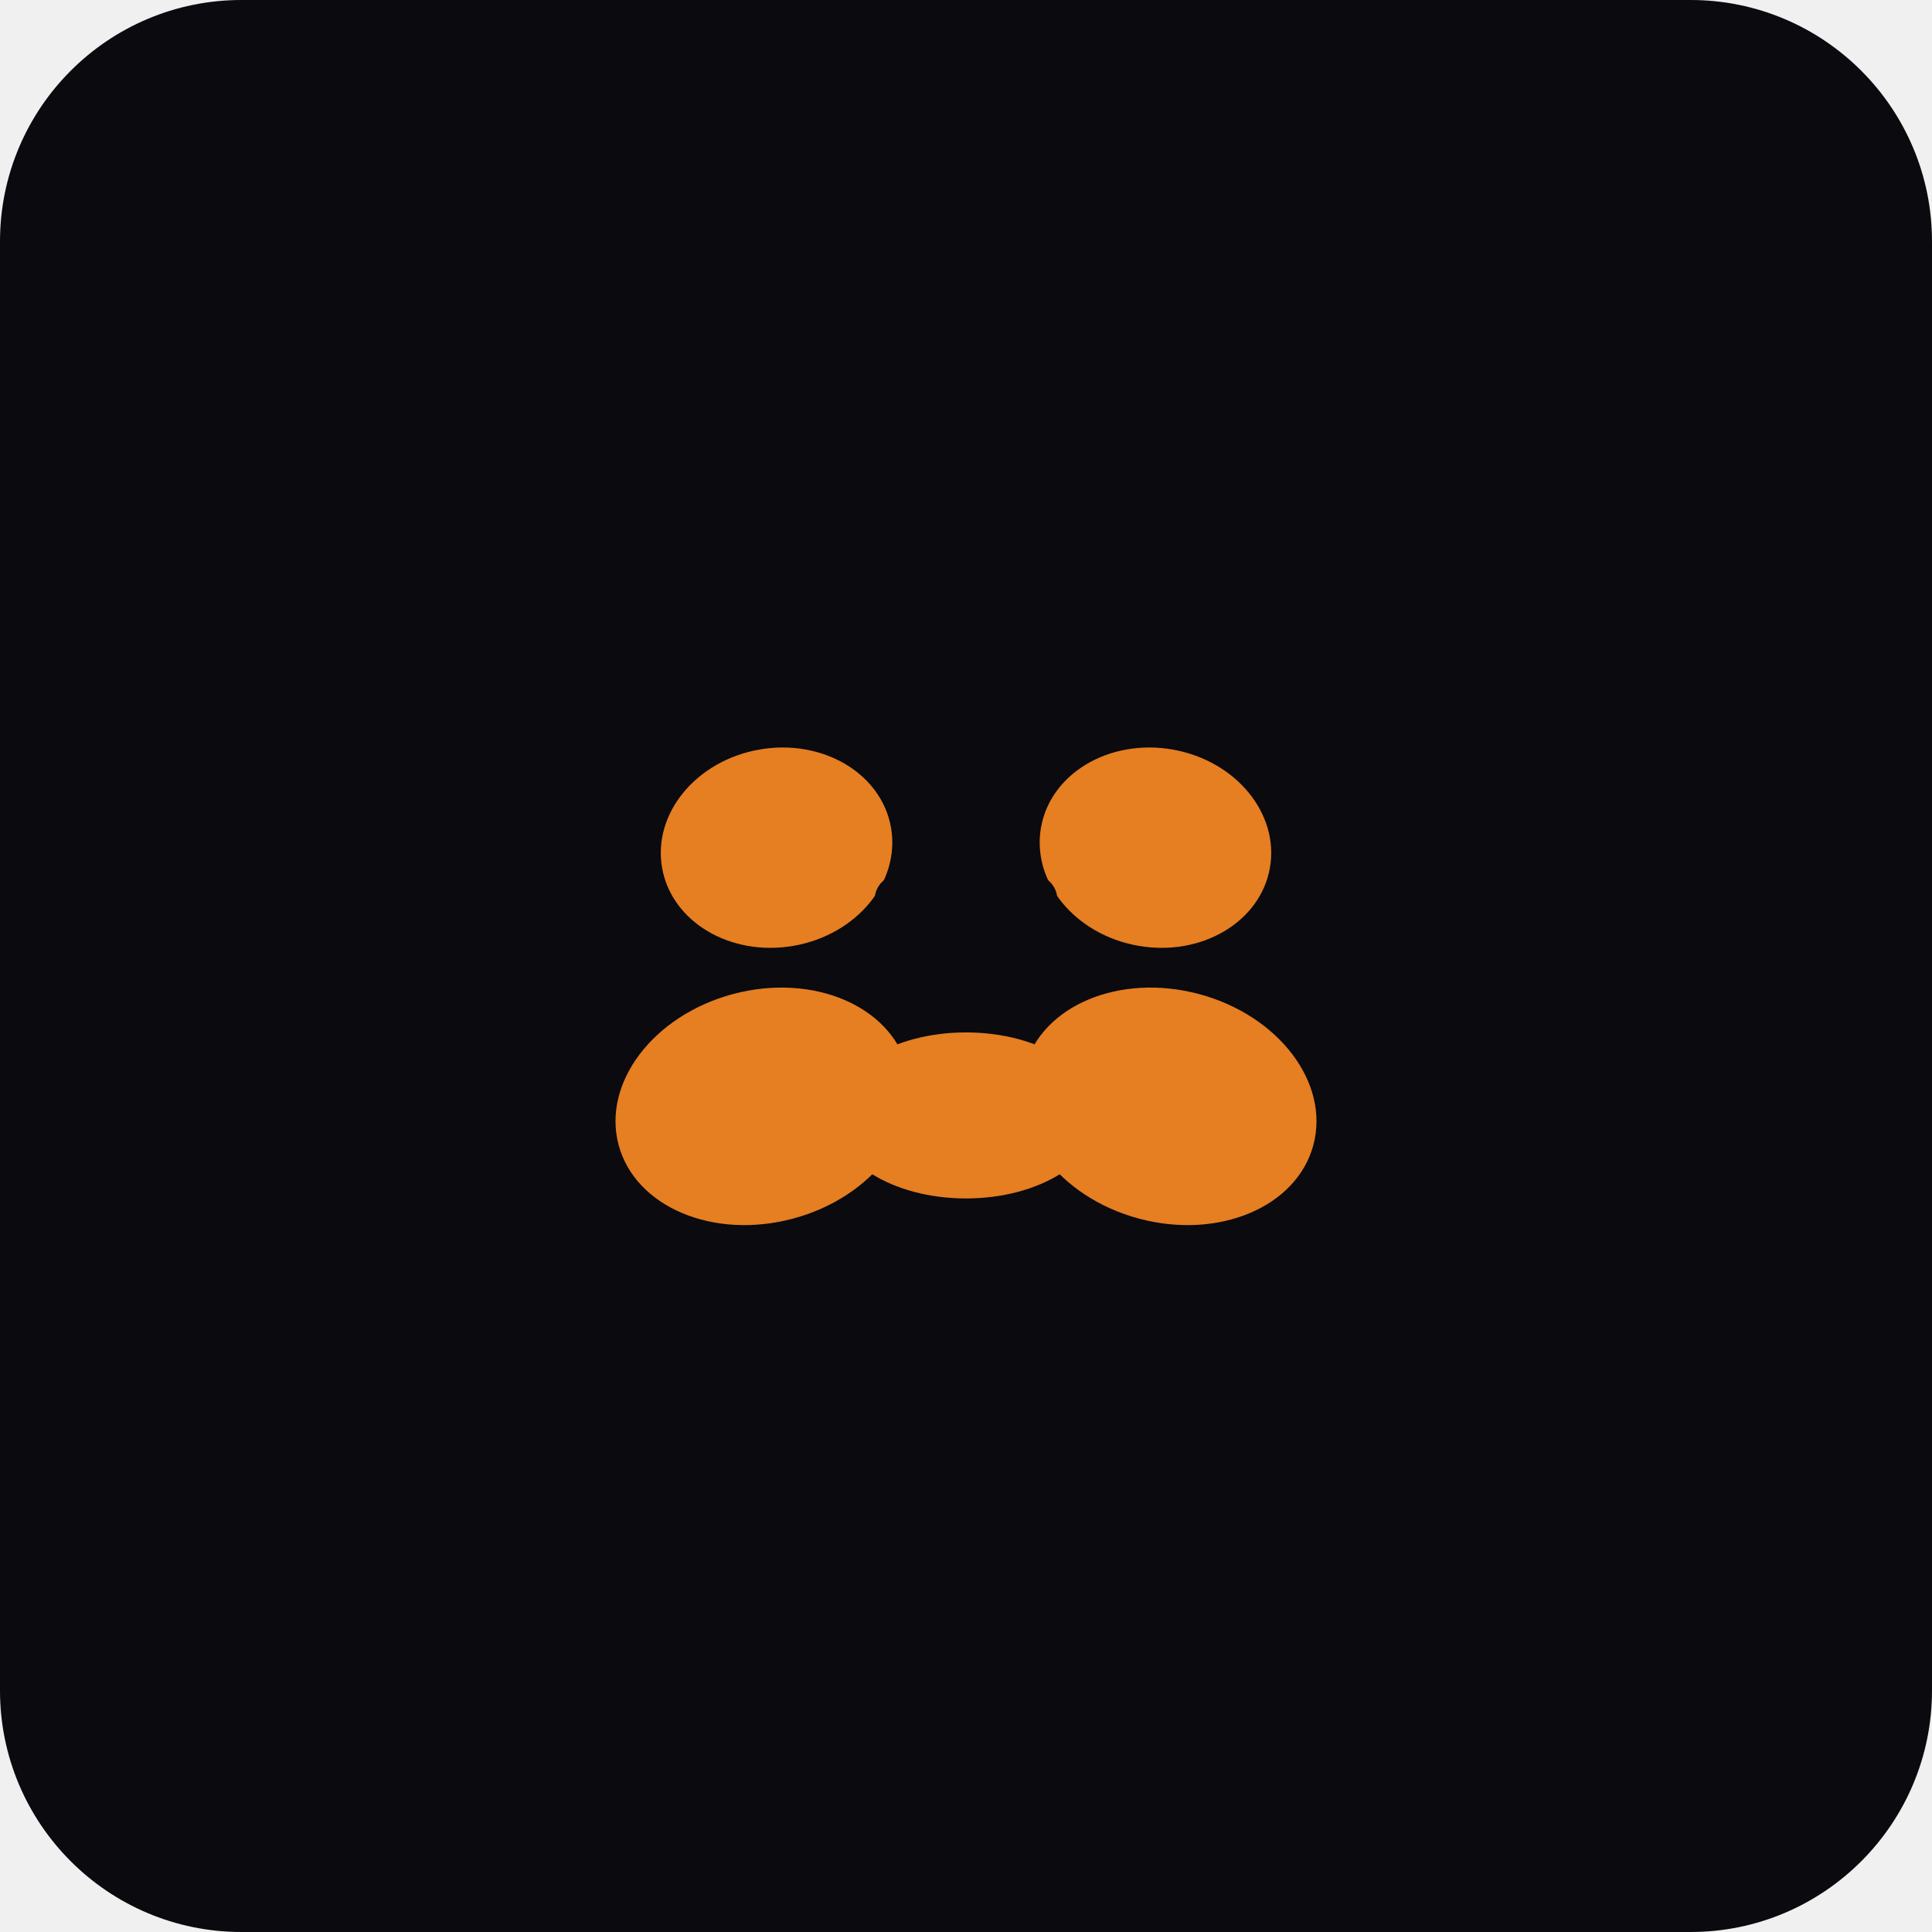
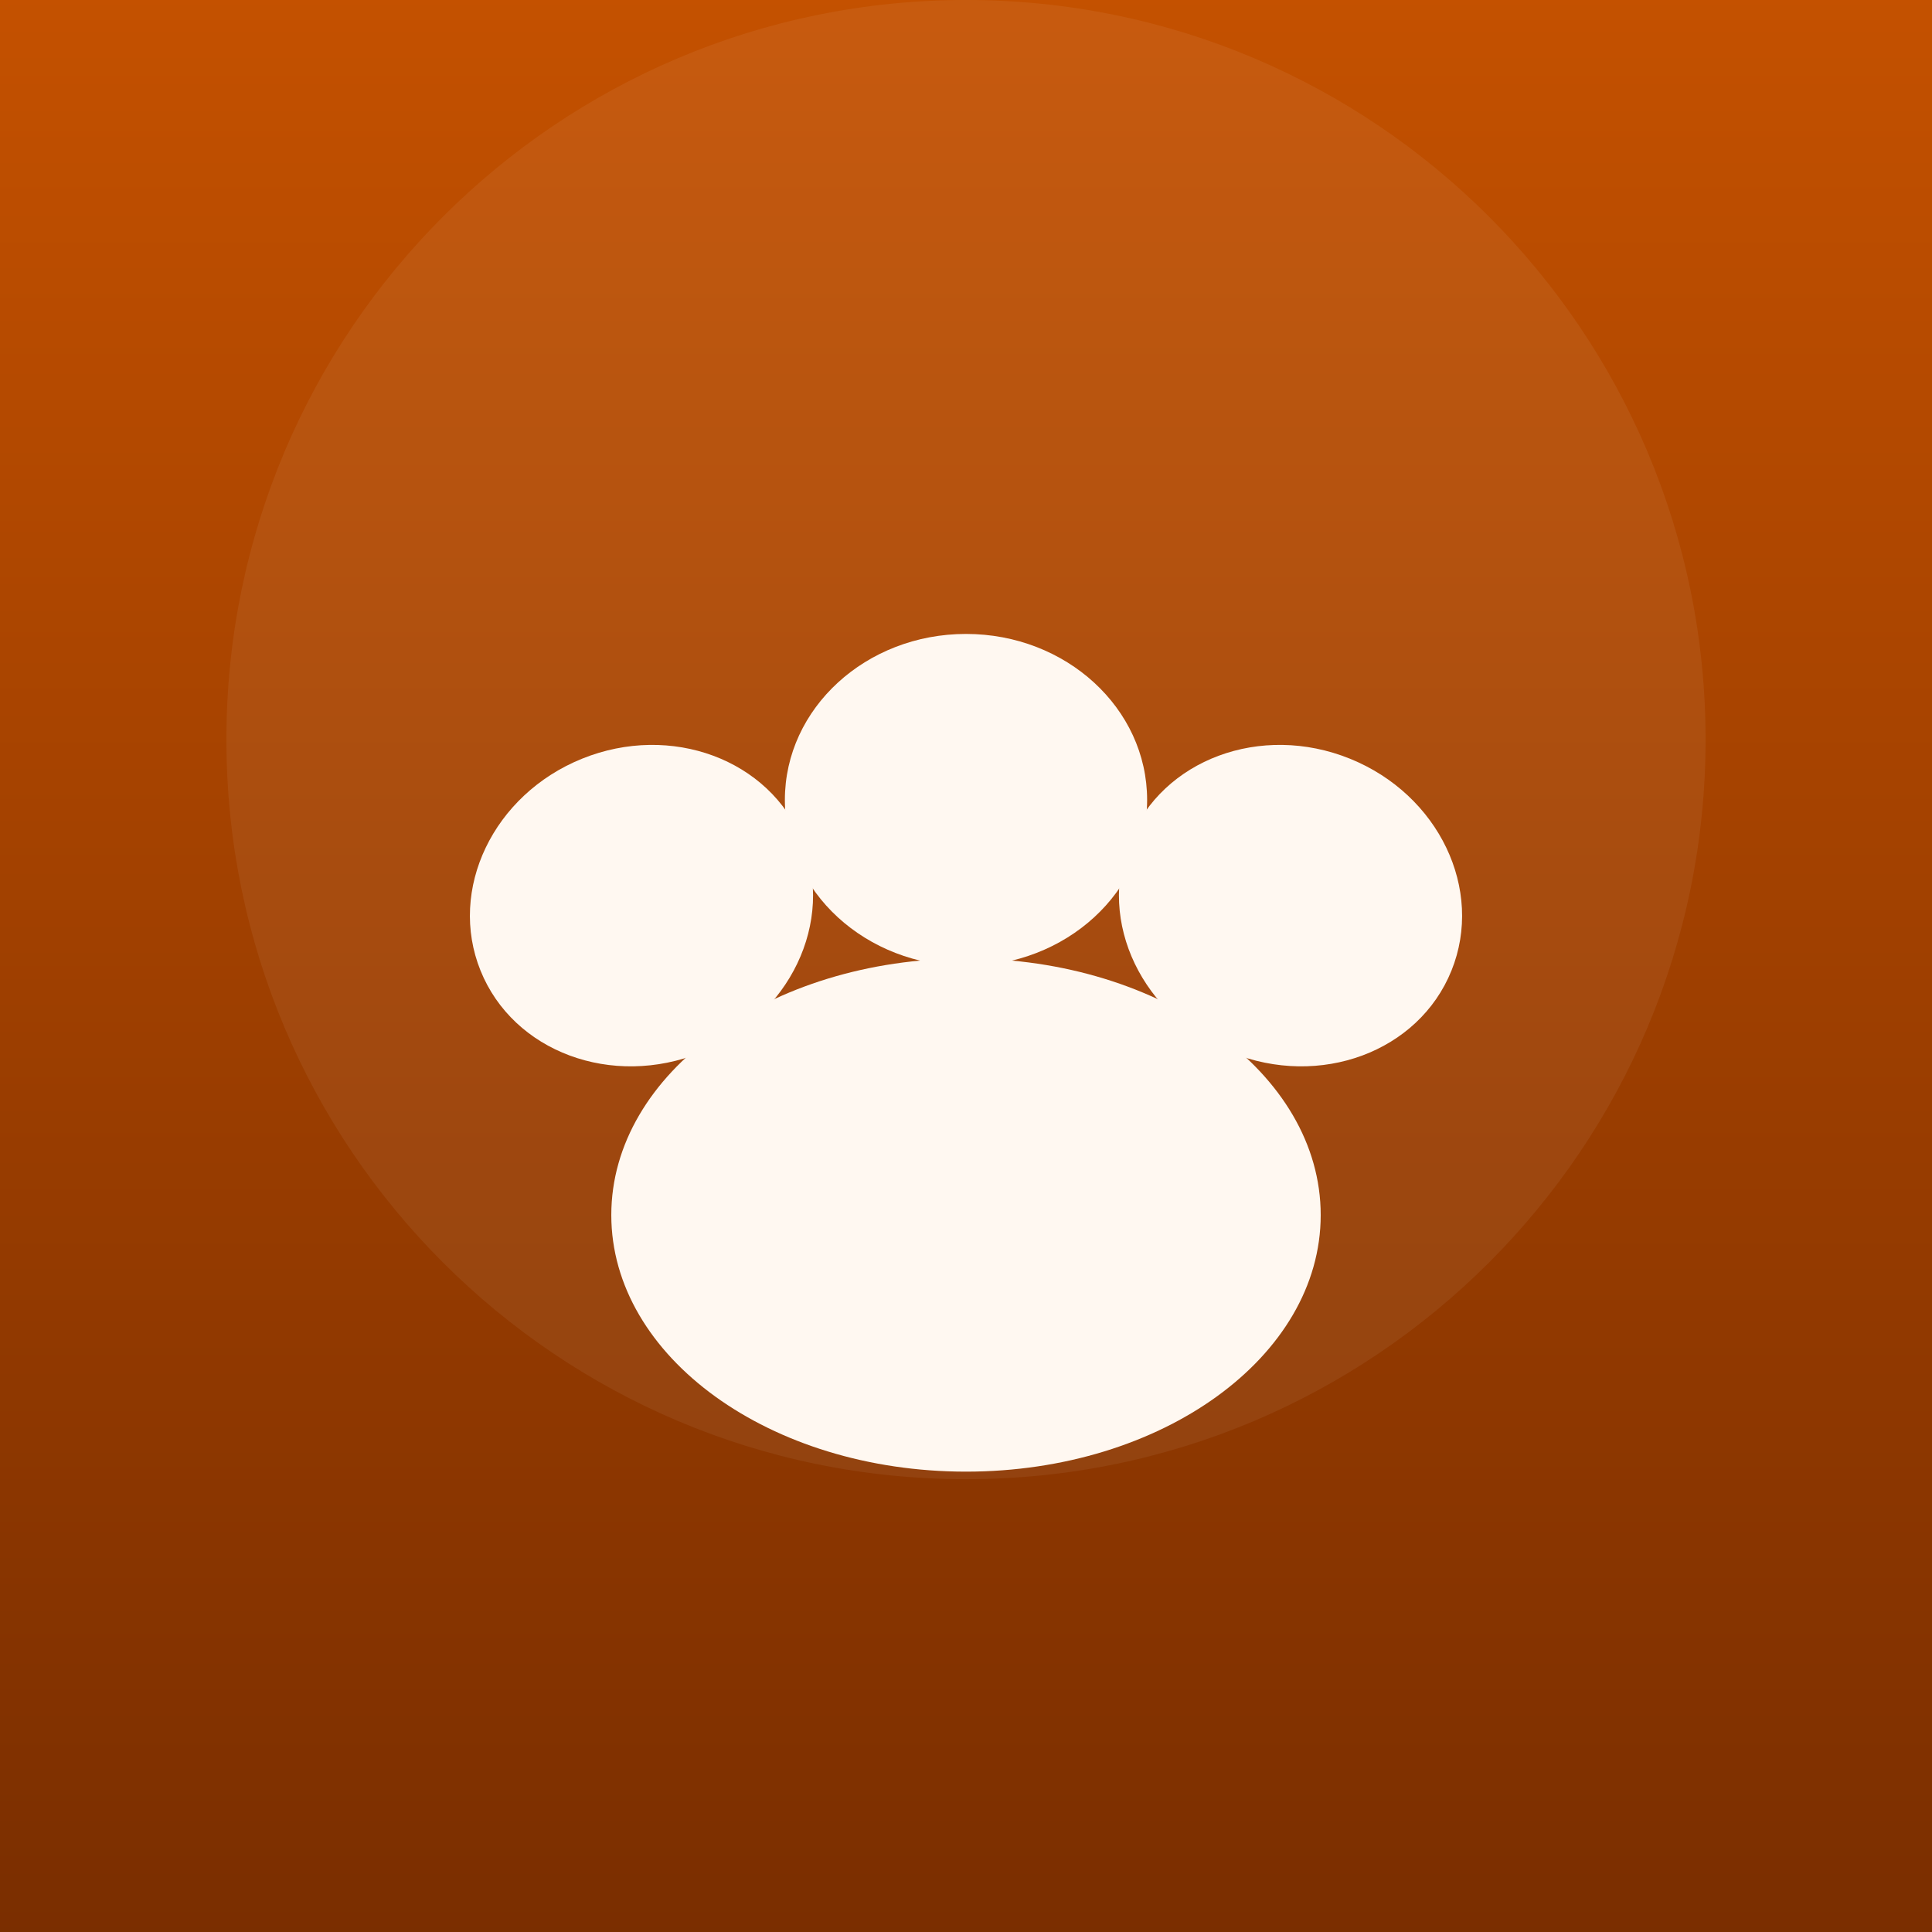
<svg xmlns="http://www.w3.org/2000/svg" width="512" height="512" viewBox="0 0 512 512">
-   <rect width="512" height="512" rx="64" fill="#0a0a0f" />
-   <g transform="translate(256,256) scale(2.2)">
-     <ellipse cx="-28" cy="10" rx="18" ry="14" fill="#e67e22" transform="rotate(-15)" />
-     <ellipse cx="28" cy="10" rx="18" ry="14" fill="#e67e22" transform="rotate(15)" />
-     <ellipse cx="-20" cy="-18" rx="14" ry="12" fill="#e67e22" transform="rotate(-10)" />
-     <ellipse cx="20" cy="-18" rx="14" ry="12" fill="#e67e22" transform="rotate(10)" />
-     <ellipse cx="0" cy="18" rx="16" ry="10" fill="#e67e22" />
-     <circle cx="-8" cy="-8" r="3" fill="#0a0a0f" />
-     <circle cx="8" cy="-8" r="3" fill="#0a0a0f" />
+   <defs>
+     <linearGradient id="pet-bg" x1="0" y1="0" x2="0" y2="1">
+       <stop offset="0" stop-color="#C45100" />
+       <stop offset="1" stop-color="#7A2E00" />
+     </linearGradient>
+   </defs>
+   <rect width="512" height="512" fill="url(#pet-bg)" />
+   <circle cx="256" cy="196" r="196" fill="#FFFFFF" opacity="0.06" />
+   <g fill="#FFF8F1">
+     <ellipse cx="256" cy="322" rx="94" ry="68" />
+     <ellipse cx="170" cy="240" rx="46" ry="42" transform="rotate(-22 170 240)" />
+     <ellipse cx="256" cy="212" rx="48" ry="44" />
+     <ellipse cx="342" cy="240" rx="46" ry="42" transform="rotate(22 342 240)" />
  </g>
</svg>
